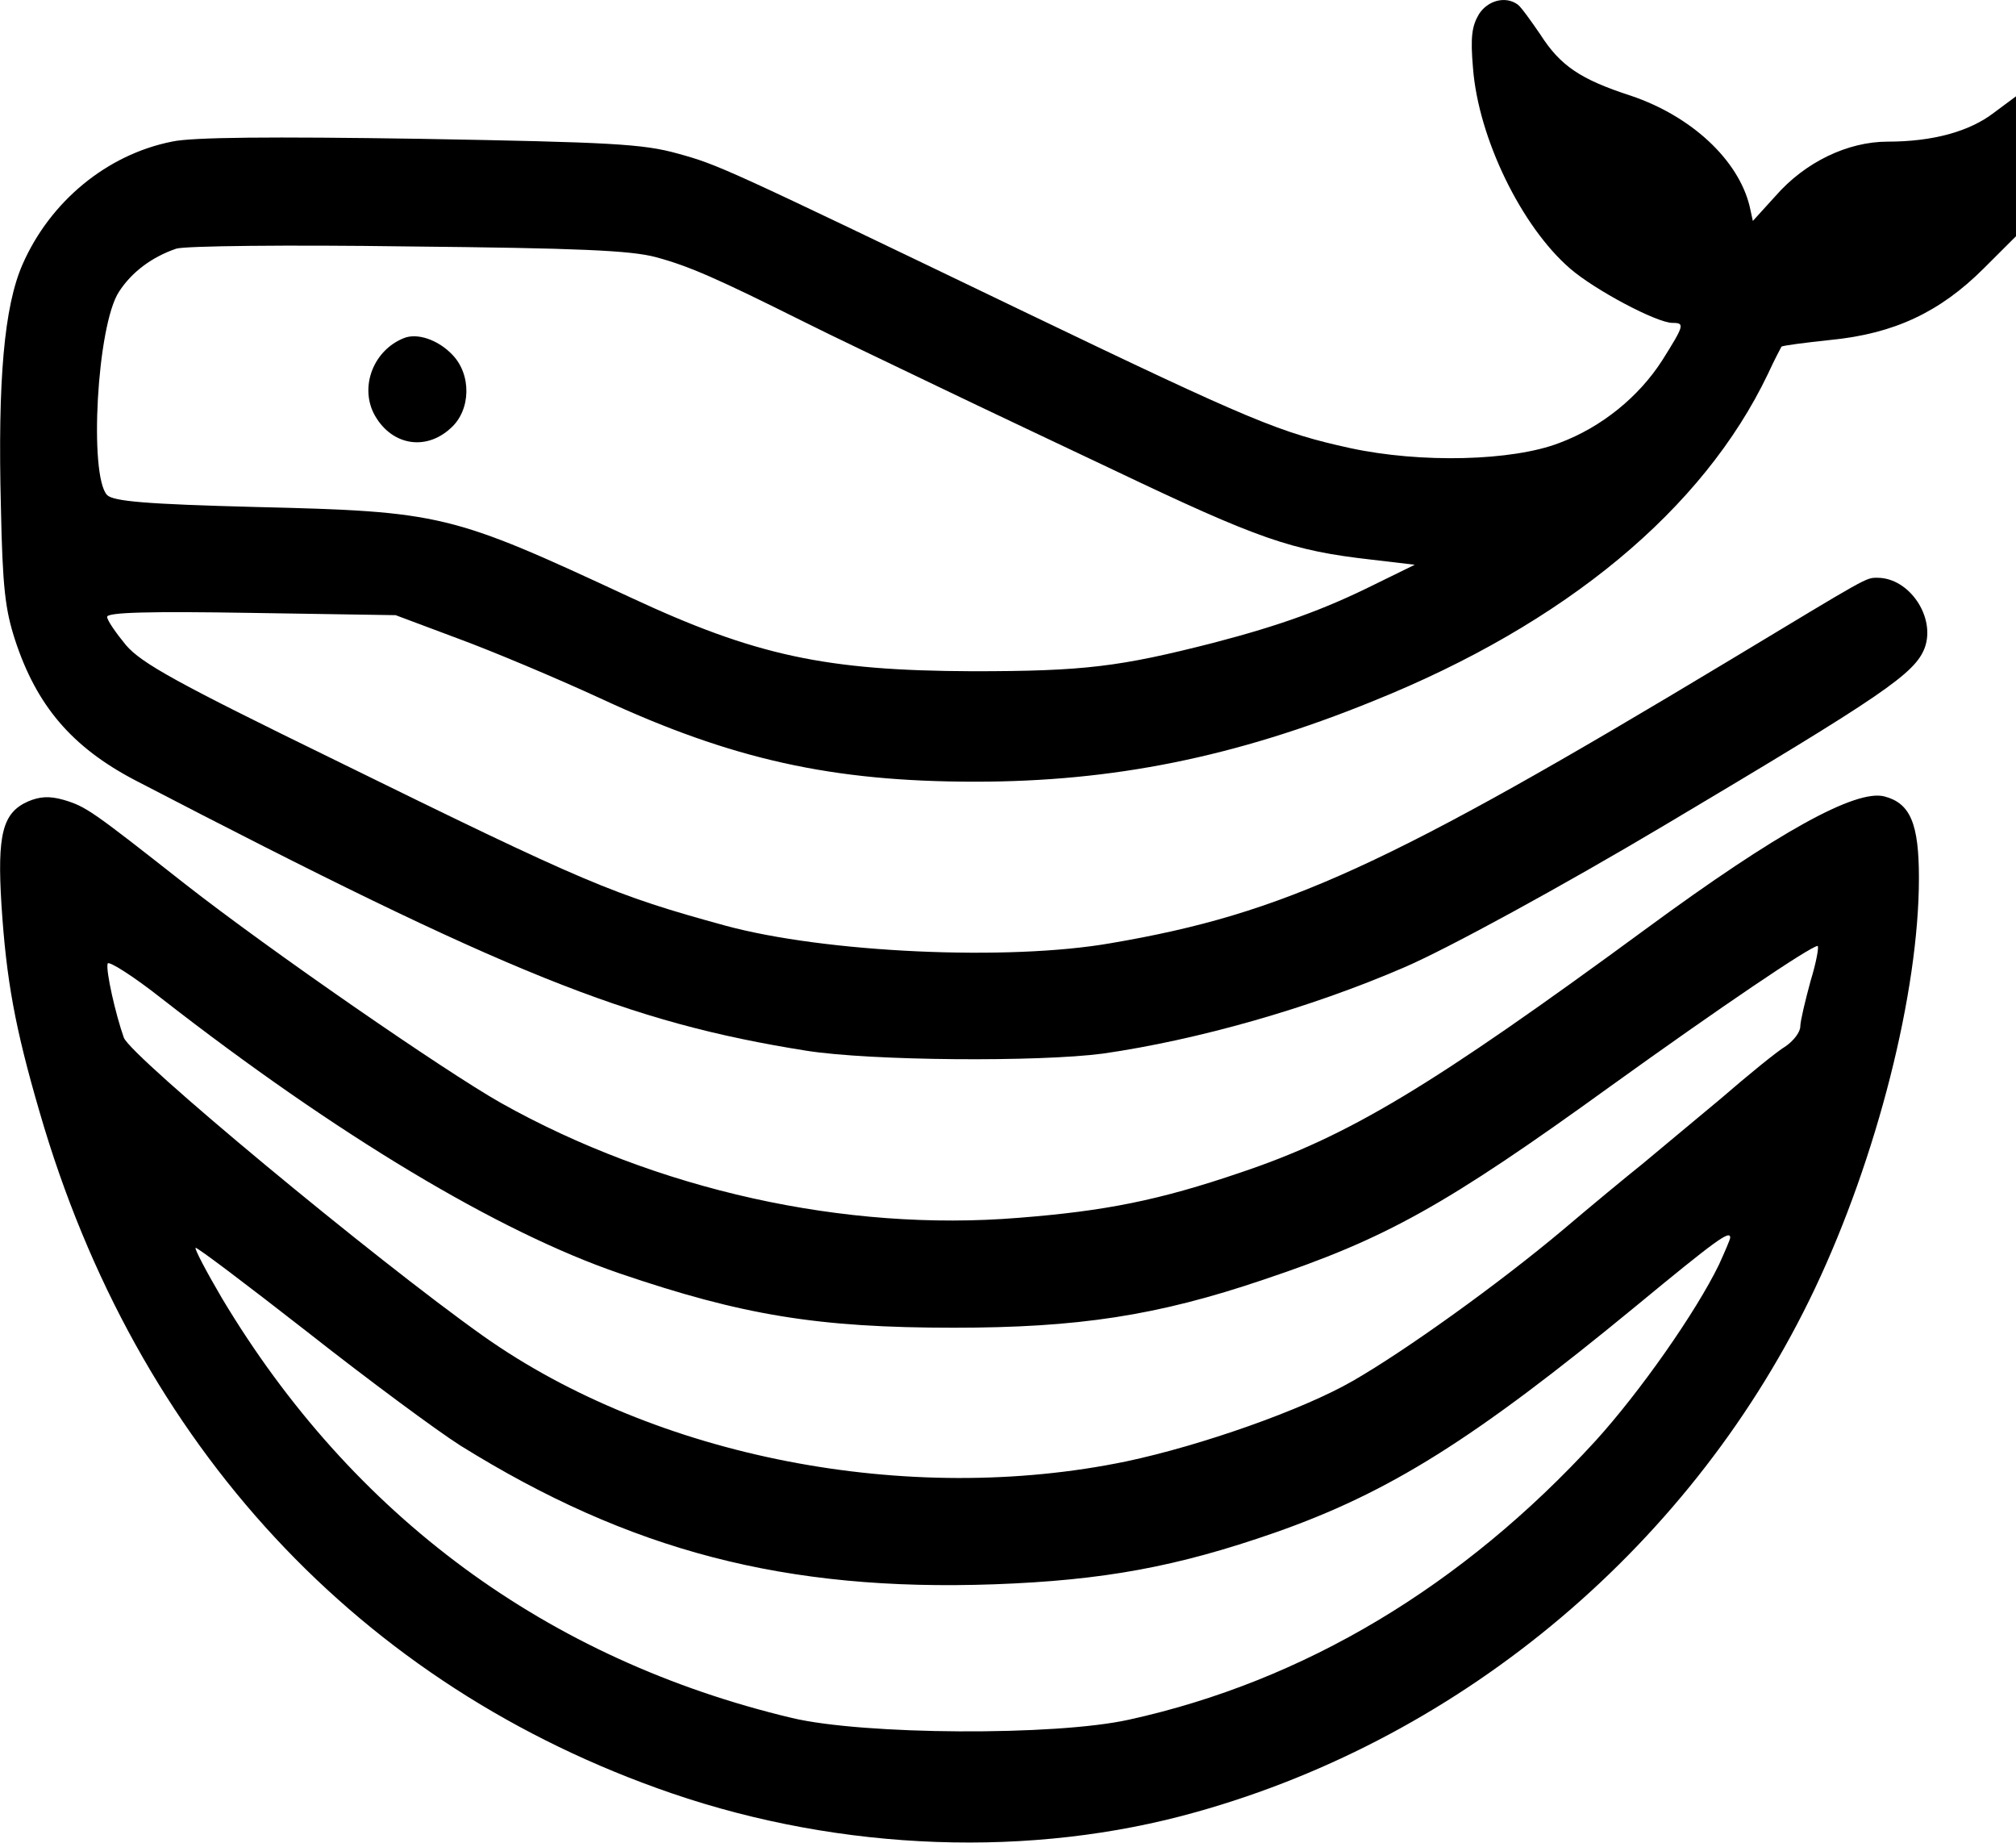
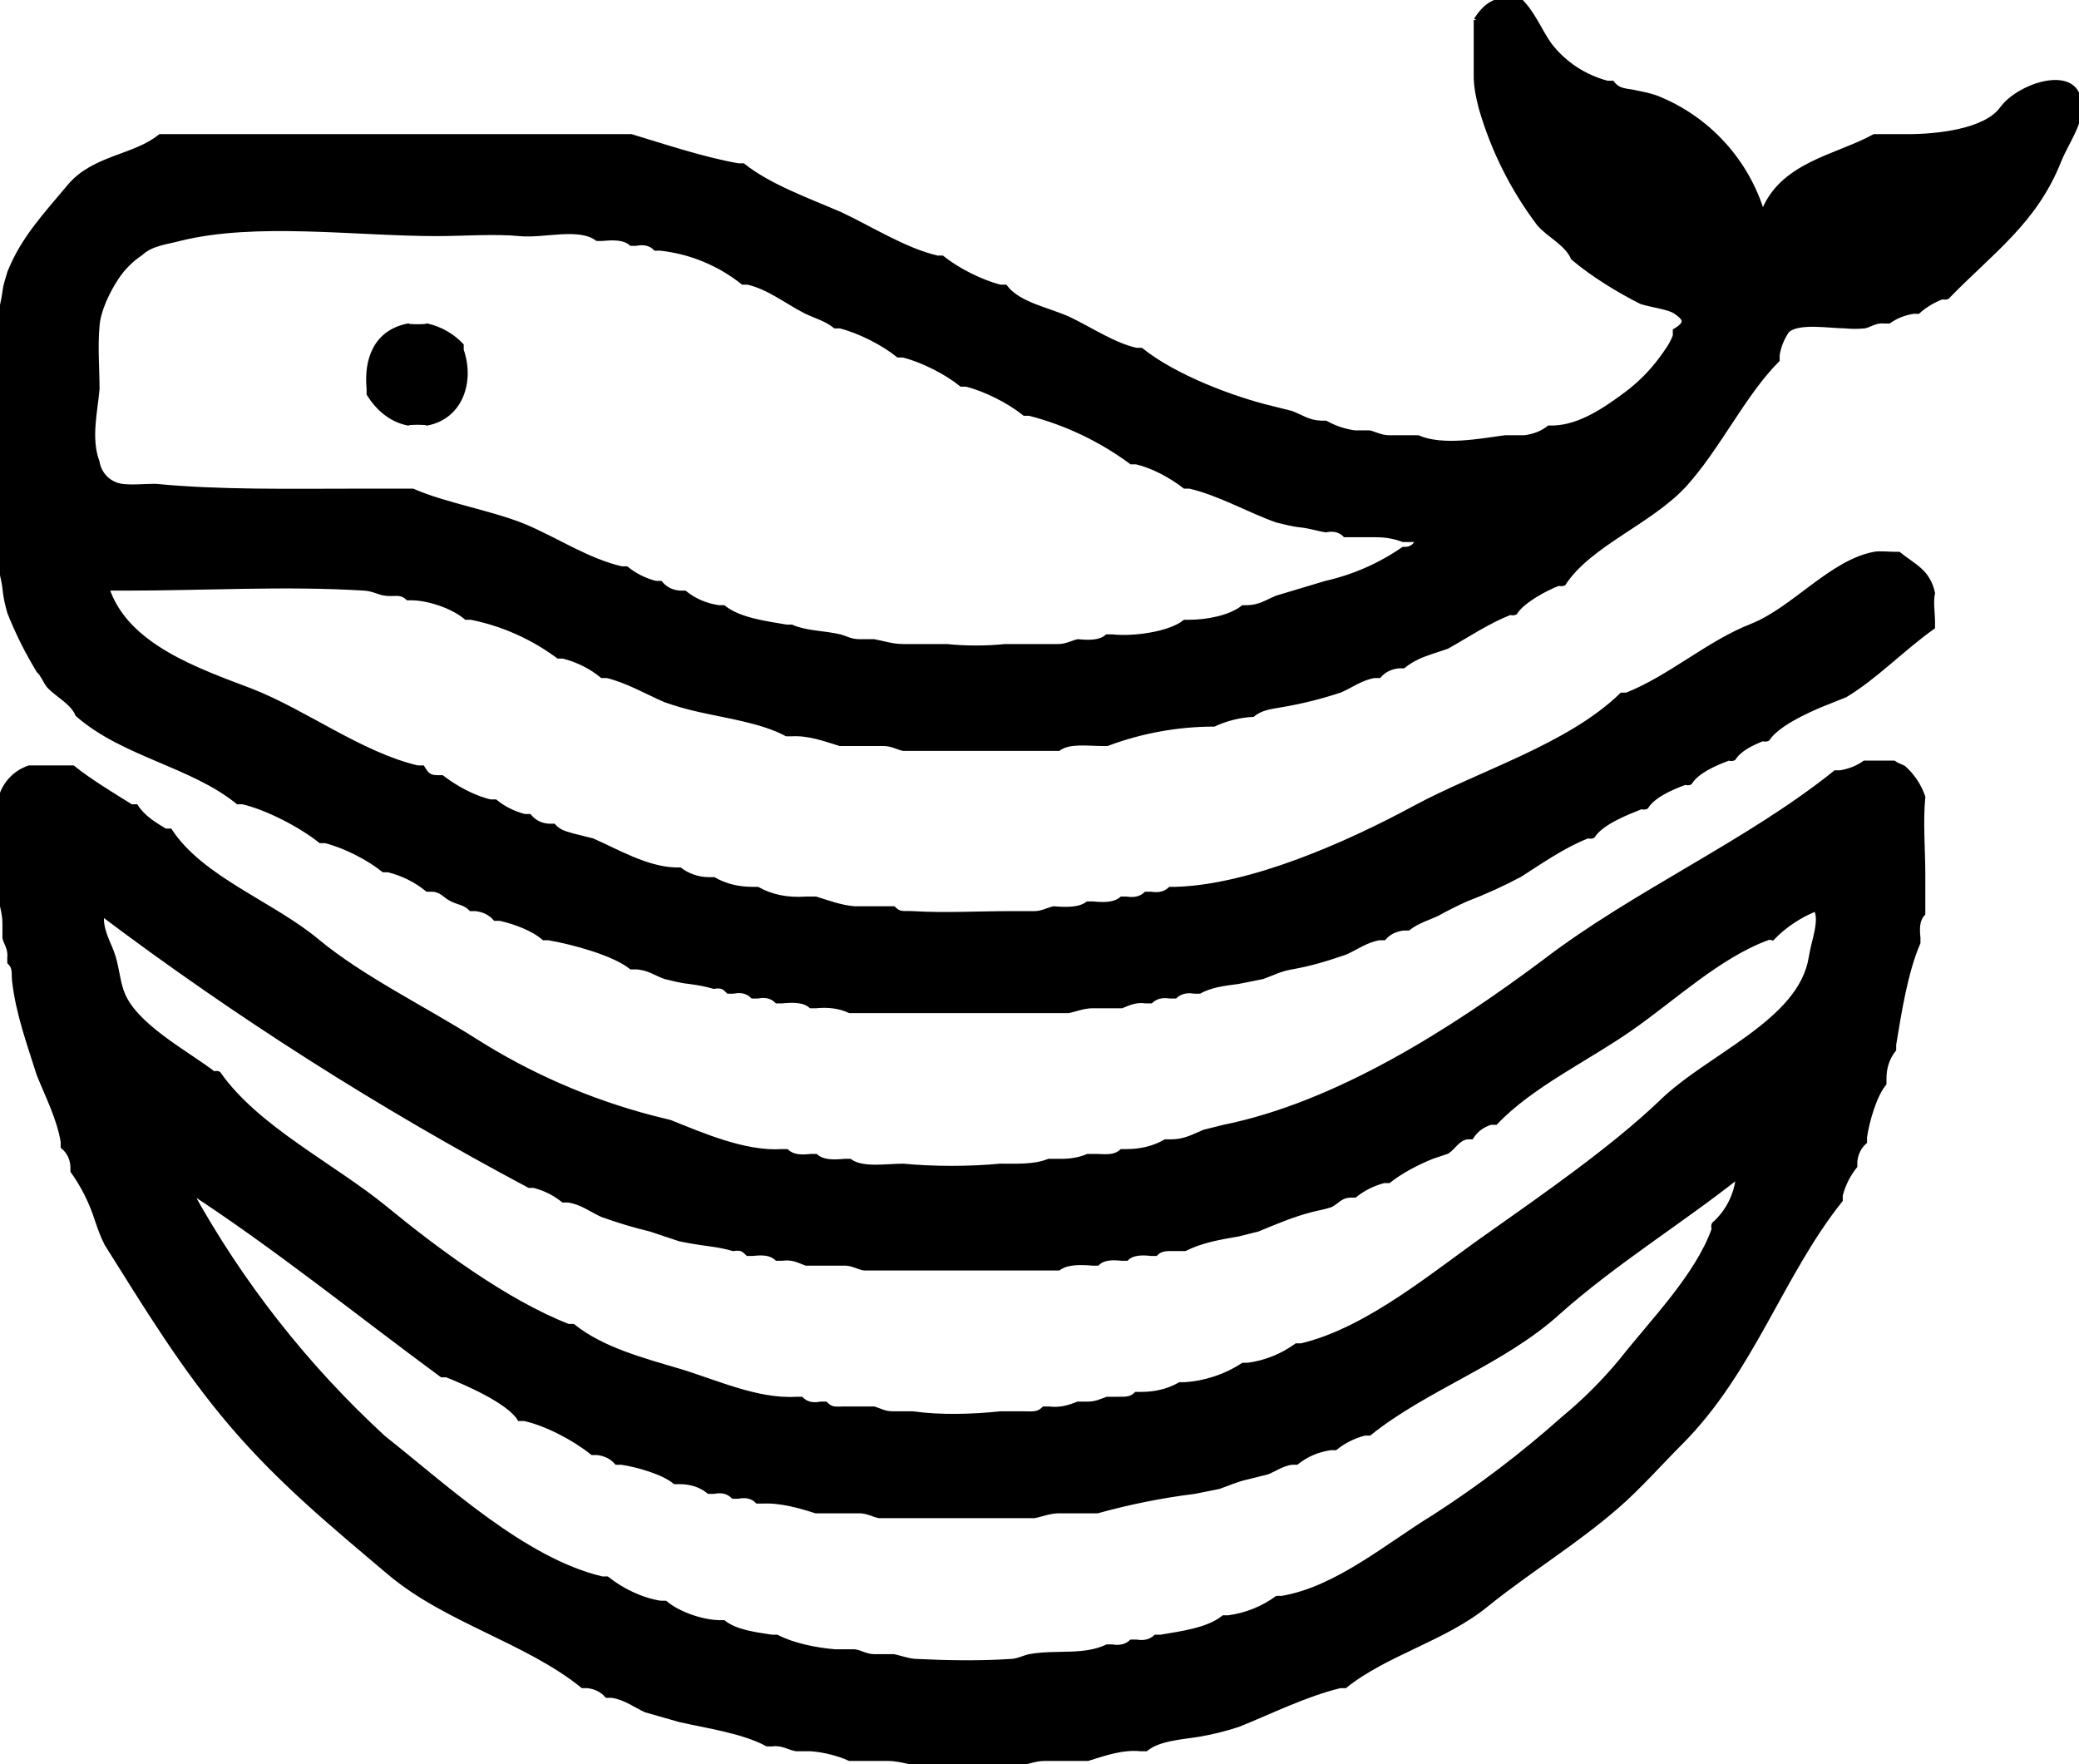
- <svg xmlns="http://www.w3.org/2000/svg" width="6323" height="5778" viewBox="0 0 6323 5778" fill="none">
-   <path fill="black" d="M4638.51 44.529C4616.52 81.829 4611.45 115.575 4619.9 213.263C4636.82 433.505 4772.12 710.584 4924.33 842.019C5002.12 909.512 5196.61 1012.53 5245.66 1012.53C5284.56 1012.53 5282.87 1019.63 5213.53 1129.75C5140.8 1243.43 5024.11 1339.34 4890.5 1389.07C4743.36 1445.91 4455.85 1453.01 4234.3 1405.06C4016.13 1357.1 3931.57 1323.35 3211.11 977.006C2265.71 522.312 2253.87 516.984 2125.34 481.461C2017.1 451.267 1917.32 445.938 1316.93 435.281C853.533 428.177 601.539 429.953 538.964 444.162C334.325 485.013 156.745 632.434 70.493 829.586C12.991 961.021 -7.304 1191.92 2.843 1589.78C7.917 1841.99 16.373 1911.26 46.815 2005.39C114.465 2213.2 226.086 2342.86 422.269 2445.88C1594.29 3055.1 1969.74 3206.07 2529.54 3294.88C2732.49 3326.85 3258.46 3330.4 3459.72 3303.76C3755.69 3261.13 4107.46 3161.66 4403.43 3033.78C4540.42 2975.17 4904.03 2776.24 5220.29 2587.97C5910.31 2177.68 6006.71 2111.96 6037.16 2030.26C6070.98 1934.35 5988.11 1811.79 5888.33 1811.79C5851.12 1811.79 5862.96 1806.47 5426.62 2069.34C4352.69 2715.85 4026.28 2865.05 3485.09 2957.41C3162.06 3014.24 2587.04 2987.6 2274.17 2902.35C1924.08 2806.44 1839.52 2770.91 1051.41 2383.71C552.493 2140.38 444.255 2079.99 395.209 2023.16C363.076 1984.08 336.016 1945.01 336.016 1934.35C336.016 1920.14 467.932 1916.59 787.575 1921.92L1240.82 1929.02L1435.32 2001.84C1541.86 2040.92 1744.81 2126.17 1883.49 2190.11C2296.15 2381.94 2610.72 2451.21 3058.9 2451.21C3490.16 2451.21 3872.38 2374.83 4305.33 2198.99C4910.8 1955.66 5342.06 1596.88 5545.01 1172.38C5565.3 1127.98 5585.6 1090.68 5587.29 1087.13C5590.67 1083.57 5660.01 1074.69 5742.88 1065.81C5940.76 1046.28 6084.51 978.782 6221.5 842.019L6322.97 740.779V520.536V302.071L6253.63 353.579C6177.53 412.192 6062.52 444.162 5920.46 444.162C5795.31 444.162 5661.7 508.104 5568.69 614.672L5497.65 692.823L5487.51 646.643C5451.99 500.999 5304.85 364.236 5115.44 300.294C4956.46 248.786 4893.88 206.159 4831.31 108.471C4800.87 64.067 4770.42 21.439 4760.28 14.335C4721.38 -14.083 4665.57 1.902 4638.51 44.529ZM2057.69 806.496C2162.55 834.914 2250.49 873.99 2517.7 1007.2C2605.65 1051.6 2796.76 1142.19 2940.51 1211.46C3084.27 1280.73 3332.88 1397.95 3490.16 1472.55C3948.49 1691.02 4049.96 1726.54 4301.95 1754.96L4437.25 1770.94L4310.41 1833.11C4153.12 1911.26 4016.13 1960.99 3804.73 2016.05C3512.15 2090.65 3402.22 2104.86 3050.44 2104.86C2590.43 2103.08 2370.57 2056.9 1974.82 1872.18C1413.33 1611.09 1386.27 1603.99 801.104 1589.78C457.784 1580.9 356.311 1572.01 336.016 1552.48C278.514 1492.09 303.882 1019.63 373.223 914.841C412.121 854.452 474.697 806.496 552.493 779.854C577.862 770.973 904.27 767.421 1278.03 772.749C1814.15 778.078 1978.2 785.182 2057.69 806.496Z" />
-   <path fill="black" d="M1266.2 1060.49C1173.18 1097.79 1129.21 1207.91 1171.49 1294.94C1222.22 1394.4 1332.15 1417.49 1413.33 1342.89C1477.6 1286.06 1479.29 1174.16 1418.41 1112C1374.44 1065.82 1308.48 1042.73 1266.2 1060.49Z" />
-   <path fill="black" d="M87.406 2513.37C7.918 2548.89 -8.994 2616.39 4.536 2836.63C19.757 3072.86 46.817 3222.05 124.613 3488.48C427.344 4532.85 1129.2 5287.71 2106.74 5623.4C2641.17 5806.35 3236.48 5827.66 3752.3 5682.01C4596.23 5445.79 5315 4836.57 5692.15 4040.86C5886.64 3630.57 6018.55 3111.93 6018.55 2753.15C6018.55 2582.64 5991.49 2518.7 5910.31 2497.39C5820.68 2474.3 5575.45 2609.28 5164.48 2911.23C4484.61 3410.32 4229.23 3563.07 3890.98 3676.75C3635.61 3763.78 3466.49 3797.52 3194.2 3818.84C2651.31 3863.24 2057.69 3731.81 1570.62 3458.28C1394.73 3358.82 846.769 2980.5 581.246 2772.69C285.28 2540.01 270.059 2529.36 199.028 2508.04C155.056 2495.61 124.613 2497.39 87.406 2513.37ZM5678.62 3076.41C5661.7 3138.57 5646.48 3202.52 5646.48 3218.5C5646.48 3236.26 5626.19 3262.9 5600.82 3280.67C5573.76 3296.65 5482.43 3371.25 5396.18 3445.85C5308.24 3518.67 5198.31 3611.03 5150.95 3650.1C5101.91 3689.18 4990.28 3781.54 4902.34 3856.14C4699.39 4026.65 4406.81 4236.23 4242.76 4330.37C4085.48 4420.95 3767.52 4532.85 3532.44 4582.58C2847.5 4724.67 2054.31 4570.15 1516.5 4190.05C1173.18 3946.72 412.123 3314.41 388.445 3254.02C363.077 3182.98 330.944 3042.66 337.708 3021.35C341.091 3012.47 417.196 3060.42 505.14 3129.69C1056.48 3559.52 1563.85 3863.24 1942.69 3992.9C2328.29 4124.34 2565.06 4163.41 2991.25 4163.41C3380.23 4163.41 3628.84 4126.11 3963.71 4012.44C4345.93 3884.56 4531.96 3781.54 5052.86 3405C5391.11 3161.66 5676.92 2968.06 5700.6 2966.29C5705.68 2966.29 5697.22 3016.02 5678.62 3076.41ZM5426.62 3881C5426.62 3886.33 5409.71 3925.41 5391.11 3966.26C5318.38 4115.45 5144.19 4364.11 5003.81 4518.64C4587.77 4973.33 4090.55 5271.73 3540.9 5392.5C3309.2 5444.01 2708.81 5440.46 2483.88 5387.17C1716.06 5204.23 1105.53 4754.87 696.249 4071.05C647.204 3987.57 609.997 3916.53 613.379 3912.97C616.762 3909.42 774.046 4028.42 965.155 4177.62C1154.57 4326.82 1371.05 4486.67 1443.77 4532.85C1974.82 4863.21 2463.59 4991.09 3118.09 4968C3461.41 4955.57 3691.42 4912.94 3997.53 4806.38C4357.76 4680.27 4623.29 4513.31 5130.66 4095.92C5382.65 3888.11 5426.62 3856.14 5426.62 3881Z" />
+ <svg xmlns="http://www.w3.org/2000/svg" viewBox="86 51.88 428.15 363.12">
+   <path d="M390 56v12c.1 2.3.5 4 1 6a73 73 0 0 0 12 24c2 2.3 5.7 4 7 7 4 3.4 9.6 6.8 14 9 1.7.6 5.7 1.1 7 2 1.9 1.3 2.9 2.3 0 4v1c-.6 1.8-1.9 3.5-3 5q-3 4-7 7c-4.3 3.2-9.5 6.8-15 7h-1q-2 1.6-5 2h-4c-5.2.7-12.9 2.2-18 0h-6c-1.6 0-3-.8-4-1h-3a17 17 0 0 1-6-2h-1c-2.5-.1-4-1.2-6-2l-4-1c-8.4-2-20.3-6.6-27-12h-1c-4.6-1-9.5-4.3-13.7-6.3s-10.5-3-13.3-6.7h-1c-4-1-8.9-3.5-12-6h-1c-6.8-1.6-13.6-6-20-9-6.5-2.8-14.6-5.7-20-10h-1c-7-1.2-15.4-4-22-6h-97c-5.3 4.3-13.7 4.3-18.7 10.3S90.8 101 88 108c-.4 1.5-.8 2.3-1 4-.2 1.6-.8 4-1 5v51c.2 1.2.8 3.2 1 5 .2 2 .5 3.2 1 5a79 79 0 0 0 6 12c.8.7 1.4 2.2 2 3 1.8 2 4.9 3.4 6 6 9.5 8.3 23.5 10.3 33 18h1c5.1 1.2 12 4.8 16 8h1c4 1 8.9 3.5 12 6h1q4.6 1.2 8 4h1c2 .1 2.6 1.3 4 2 1.6.8 2.7.7 4 2h1q2.5.3 4 2h1c3 .7 6.7 2 9 4h1c4.7.8 13.4 3.1 17 6h1c2.5.1 4 1.3 6 2 1.8.4 3 .8 5 1q3 .4 5 1c1.6-.2 2 0 3 1h1q2.5-.5 4 1h1q2.5-.5 4 1h1c2.2-.2 4.5-.3 6 1h1q4-.4 7 1h45c1.2-.2 3.1-1 5-1h6c1.5-.6 2.9-1.3 5-1h1q1.5-1.4 4-1h1q1.5-1.4 4-1h1c2.4-1.3 5-1.6 8-2l5-1c2-.7 3.6-1.6 6-2 4-.7 7.2-1.7 11-3 2.3-1 4.2-2.5 7-3h1q1.5-1.7 4-2h1c1.9-1.5 3.9-2 6-3q2.9-1.6 6-3a95 95 0 0 0 11-5c4.4-2.8 8.9-6 14-8 0 0 .6.2 1 0 1.8-2.8 7-4.8 10-6 0 0 .6.2 1 0 1.5-2.4 5.3-4 8-5 0 0 .6.2 1 0 1.5-2.4 5.3-4 8-5 0 0 .6.2 1 0 1.3-2 3.8-3.1 6-4 0 0 .6.2 1 0 2-3 7.7-5.6 11-7l5-2c6.3-3.8 11.8-9.6 18-14v-1c0-1.9-.4-4.2 0-6-1-4.5-3.9-5.5-7-8h-1c-1.2 0-2.8-.2-4 0-8.9 1.7-16.5 11.3-25.2 14.8-8.8 3.4-16.9 10.7-25.8 14.2h-1c-10.9 10.6-29.2 16-42.7 23.3S343.7 234.6 328 235h-1q-1.5 1.4-4 1h-1q-1.5 1.4-4 1h-1c-1.5 1.3-3.9 1.2-6 1h-1c-1.7 1.3-4.6 1.2-7 1-1 .2-2.4 1-4 1h-5c-6.6 0-13.4.4-20 0-1.9-.1-2.7.3-4-1h-8c-2.8-.2-5.7-1.3-8-2h-2q-5.7.4-10-2h-1q-4.5 0-8-2h-1a10 10 0 0 1-6-2h-1c-5.9-.2-12-3.8-17-6l-4-1c-1.7-.5-2.8-.7-4-2h-1q-2.5-.2-4-2h-1q-3.4-.9-6-3h-1c-3.5-.8-7.3-2.9-10-5h-1c-1.7 0-2.2-.7-3-2h-1c-11.6-2.7-23.2-11.5-34.2-15.8-11-4.2-25.9-9.2-29.8-21.2h4c16.2 0 32.8-1 49 0 1.7.1 3 .8 4 1 2.1.4 3.4-.5 5 1h1c3.6.1 8.4 1.8 11 4h1a45 45 0 0 1 18 8h1q4.6 1.2 8 4h1c4.2 1 8.3 3.4 12 5q3.4 1.2 7 2c5.7 1.3 13 2.3 18 5h1c3.7-.2 7 1.1 10 2h9c1.6 0 3 .8 4 1h32c2.2-1.6 6-1 9-1h1a63 63 0 0 1 22-4 22 22 0 0 1 8-2c1.7-1.4 3.7-1.6 6-2a81 81 0 0 0 12-3c2.3-1 4.2-2.5 7-3h1q1.5-1.7 4-2h1c1.9-1.5 3.6-2.2 6-3l3-1c4.1-2.3 8.4-5.2 13-7 0 0 .6.2 1 0 1.5-2.4 6.3-5 9-6 0 0 .6.2 1 0 5.3-8.1 17.6-12.5 24.8-20.2C439.9 144 445 133 452 126v-1a12 12 0 0 1 2-5c2.1-2.2 8.9-1 12-1q2 .2 4 0c1-.2 2.3-1.2 4-1h1q2.1-1.5 5-2h1q2.1-1.9 5-3s.6.2 1 0c9-9.3 18-15.4 23-28 1.1-2.8 3.5-6.4 4-9 .2-1 .2-3 0-4-1.5-6-12.3-2.4-15.7 2.3S484.7 80 479 80h-7c-7.8 4.3-19.3 5.7-23 16a37 37 0 0 0-22-24c-1.5-.5-2.5-.7-4-1-2.1-.5-3.6-.2-5-2h-1a22 22 0 0 1-12-8c-2-2.9-3.4-6.5-6-9h-1c-3.9-.6-6.1 1-8 4m-181 45h1c2.2-.2 4.5-.3 6 1h1q2.5-.5 4 1h1a33 33 0 0 1 17 7h1c4.4 1 8.2 4.1 12 6 2.1 1 4.1 1.5 6 3h1c4 1 8.9 3.5 12 6h1c4 1 8.9 3.5 12 6h1c4 1 8.9 3.5 12 6h1a61 61 0 0 1 21 10h1c3.5.8 7.3 2.9 10 5h1c6.1 1.4 12.3 5 18 7 1.8.4 3 .8 5 1 1.8.2 3.7.8 5 1q2.5-.5 4 1h6c2.5 0 4 .3 6 1h3q-.7 2.1-3 2a46 46 0 0 1-16 7l-10 3c-2 .8-3.4 1.9-6 2h-1c-2.6 2.1-7.5 3-11 3h-1c-3.1 2.5-10.7 3.5-15 3h-1c-1.5 1.3-3.9 1.2-6 1-1 .2-2.4 1-4 1h-11c-3.8.4-8.3.4-12 0h-9c-2.3 0-4.3-.7-6-1h-3c-1.8 0-2.9-.7-4-1-3.5-.8-7-.7-10-2h-1c-4.1-.7-9.8-1.4-13-4h-1q-4-.6-7-3h-1q-2.5-.2-4-2h-1q-3.4-.9-6-3h-1c-7.2-1.7-13.3-5.9-20.2-8.8-7-2.8-16.2-4.3-22.8-7.2h-11c-14 0-28.9.3-42-1-2.3 0-4.8.3-7 0a6 6 0 0 1-5-5c-1.8-4.8-.4-10.4 0-15 0-4.3-.4-8.7 0-13 .2-3.2 2.2-7.3 4-10q2-3 5-5c2.1-2 5.4-2.3 8-3 15.6-3.9 36.3-1 53-1 5.2 0 12-.5 17 0s12.2-1.8 16 1Z" fill="black" stroke="black" />
+   <path d="M162 132v1c1.8 2.9 4.5 5.3 8 6 .3-.2 3.7-.2 4 0 7-1.4 9.2-8.8 7-15v-1a14 14 0 0 0-7-4c-.3.2-3.7.2-4 0-6.5 1.3-8.6 6.8-8 13Z" fill="black" stroke="black" />
+   <path d="M465 211h-1c-18.2 14.6-41.2 24.6-60 39-19 14.2-42.7 29.3-66 34l-4 1c-2.4 1-4 2-7 2h-1q-3.5 2-8 2h-1c-1.3 1.2-3 1.1-5 1h-2q-2.6 1.1-6 1h-2c-3 1.2-6.5 1-10 1-6.3.6-13.8.6-20 0-3.4 0-8.4.9-11-1h-1c-2.2.2-4.5.3-6-1h-1c-2 .2-3.7.2-5-1h-1c-7.6.5-16.5-3.4-23-6l-4-1a129 129 0 0 1-36.2-15.8c-10.4-6.6-23.2-12.8-32.5-20.5-9.2-7.7-23.8-12.8-30.3-22.7h-1c-2.3-1.4-4.5-2.7-6-5h-1c-4-2.5-8.5-5.2-12-8h-9a9 9 0 0 0-6 7c.3 3.3 0 6.7 0 10v9c.2 1.6 1 3.8 1 6v3c.2 1 1.2 2.2 1 4v1c1.2 1.2.8 2.2 1 4 .8 6.7 3 12.6 5 19 1.7 4.3 4.2 9.1 5 14v1q1.8 1.5 2 4v1a36 36 0 0 1 5 10c.7 2 1 3 2 5 8 12.7 15.7 25.5 25.8 37.3 10 11.7 20.8 20.6 32.4 30.4 11.7 9.9 28.3 14 39.8 23.3h1q2.5.3 4 2h1c2.8.4 4.8 2 7 3l7 2c5.7 1.3 13 2.3 18 5h1c2.1-.3 3.6.8 5 1h3c2.8.2 5.8 1 8 2h8c2.1 0 4.6.8 6 1h21c1.2-.2 3.2-1 5-1h9c3.3-1 7-2.4 11-2h1c2.7-2.2 7.4-2.4 11-3a55 55 0 0 0 8-2c6.5-2.6 13.9-6.3 21-8h1c8.5-6.8 20.6-9.7 29.2-16.8 8.7-7 18.3-12.8 26.8-20.2 4.4-3.8 9-9 13-13 14.8-14.8 20.7-34.6 33-50v-1q.9-3.4 3-6v-1q.3-2.5 2-4v-1c.5-3.3 2-8.6 4-11v-1q0-3.5 2-6v-1c1.1-6.7 2.4-15 5-21v-1c-.2-2-.2-3.7 1-5v-8c0-5.3-.5-10.8 0-16a14 14 0 0 0-4-6c-1-.5-1.1-.4-2-1h-6q-2.1 1.5-5 2m-6 38c-2.1 13.4-21.2 20.3-31 30-10 9.5-23.7 19-35 27-11.5 8-25.1 19.7-39 23h-1a22 22 0 0 1-10 4h-1a25 25 0 0 1-12 4h-1q-3.5 2-8 2h-1c-1.1 1.1-2.3 1-4 1h-2c-1.2.4-2.2 1-4 1h-2c-1.8.7-3.6 1.3-6 1h-1c-1.2 1.2-2.3 1-4 1h-5c-5.7.6-12.3.8-18 0h-4c-1.9 0-2.7-.6-4-1h-6c-1.9 0-2.7.3-4-1h-1q-2.5.5-4-1h-1c-8.1.5-16.8-3.6-24.2-5.8S210 329.8 204 325h-1c-12.8-5-27.1-15.6-37.7-24.3S138.8 284.2 131 273c-.3-.2-1 0-1 0-5.7-4.4-16.6-10-19-17-.9-2.6-1-5.4-2-8-.8-2.2-2.5-5-2-8a667 667 0 0 0 88 56h1q3.4.9 6 3h1c2.8.4 4.8 2 7 3q5 1.8 10 3l6 2q2.9.6 6 1 3 .4 5 1c1.6-.2 2 0 3 1h1c2-.2 3.7-.2 5 1h1c2.2-.3 3.4.4 5 1h8c1.6 0 3 .9 4 1h40c1.8-1.3 4.6-1.2 7-1h1c1.2-1.2 3.2-1.2 5-1h1c1.2-1.2 3.2-1.2 5-1h1c1.1-1.1 2.3-1 4-1h2c3.5-1.7 6.9-2.3 11-3l4-1c3.4-1.4 7.1-3 11-4 1.5-.4 2.5-.5 4-1 1.4-.7 2-1.9 4-2h1q2.6-2.1 6-3h1c2.5-2 6-3.8 9-5l3-1c1.4-.9 2-2.5 4-3h1q1.4-2.2 4-3h1c7.3-7.7 19-13.2 27.7-19.3 8.8-6.1 18.2-15 28.3-18.7.4-.2 1 0 1 0q3.8-3.9 9-6c1.3 2.5-.5 6.7-1 10m-20 55c-.2.4 0 1 0 1-3.4 9.6-12.7 19-19 27a88 88 0 0 1-12 12 214 214 0 0 1-26.7 20.3c-9.5 5.8-20 14.8-31.3 16.7h-1a22 22 0 0 1-10 4h-1c-3.2 2.6-8.9 3.3-13 4h-1q-1.5 1.4-4 1h-1q-1.5 1.4-4 1h-1c-4.9 2.3-10.5 1-16 2-1 .2-2.5 1-4 1-6.2.4-12.8.3-19 0-1.8 0-3.8-.8-5-1h-4c-1.6 0-3-.9-4-1h-4c-3.9-.3-8.8-1.3-12-3h-1c-3.3-.5-7.5-1-10-3h-1c-3.6-.1-8.4-1.8-11-4h-1c-3.9-.6-8-2.6-11-5h-1c-16.1-3.8-32.2-18.9-45-29a200 200 0 0 1-40-51c17.7 11.5 35 25.5 52 38h1c4 1.6 12.8 5.4 15 9h1c4.6 1 10.4 4.1 14 7h1q2.5.3 4 2h1c3.3.5 8.6 2 11 4h1q3.5 0 6 2h1q2.5-.5 4 1h1q2.5-.5 4 1h1c3.8-.2 7.9 1 11 2h9c1.6 0 3 .8 4 1h32c1.2-.2 3.2-1 5-1h8a139 139 0 0 1 20-4l5-1c2-.7 3.7-1.5 6-2l4-1c1.5-.6 3-1.7 5-2h1q3-2.4 7-3h1q2.6-2.1 6-3h1c11.7-9.4 27.6-14.6 39-25 11.6-10.3 25-18.5 37-28a15 15 0 0 1-5 10Z" fill="black" stroke="black" />
</svg>
